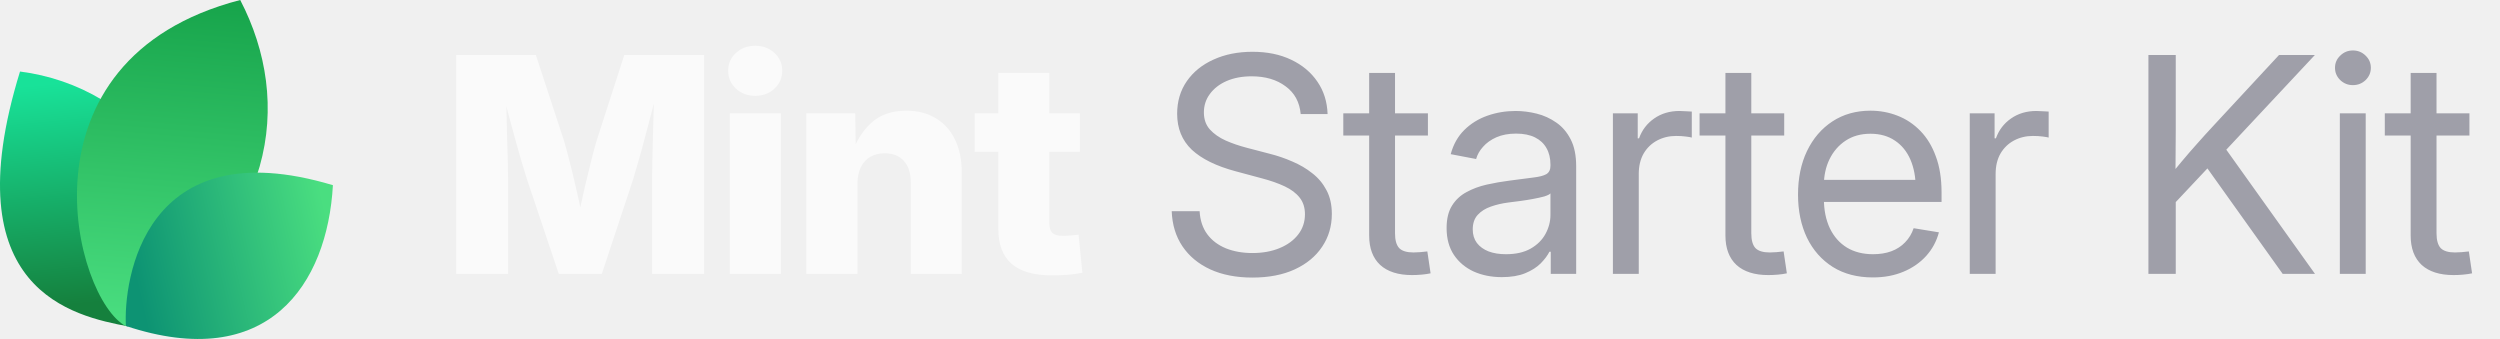
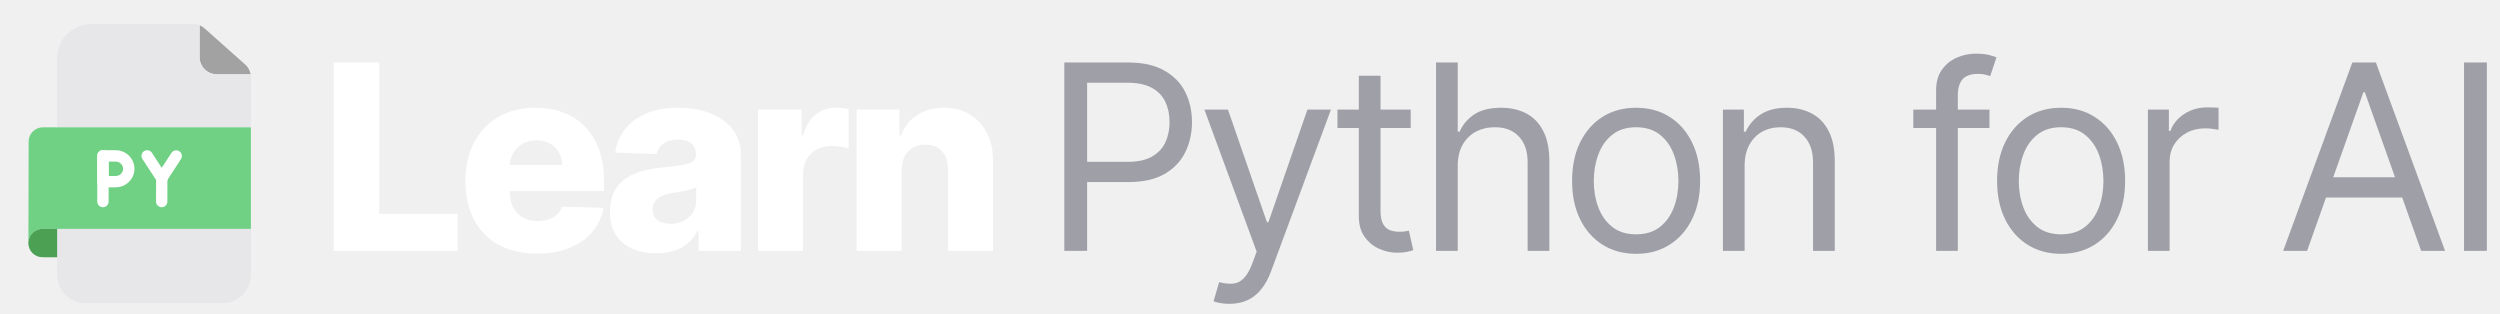
- <svg xmlns="http://www.w3.org/2000/svg" width="177" height="24" viewBox="0 0 177 24" fill="none">
-   <path d="M9.061 23.108C5.268 22.377 -3.391 20.627 1.417 5.064C9.634 6.099 16.973 14.064 9.061 23.108Z" fill="url(#paint0_linear_17557_2145)" />
-   <path d="M8.919 23.094C5.276 21.222 0.784 4.209 17.007 0C20.757 7.193 19.621 16.545 8.919 23.094Z" fill="url(#paint1_linear_17557_2145)" />
-   <path d="M8.914 23.079C8.735 19.882 10.159 9.085 23.57 13.111C23.181 20.123 18.984 26.418 8.914 23.079Z" fill="url(#paint2_linear_17557_2145)" />
-   <path d="M32.301 19.392V3.894H37.938L39.925 9.948C40.036 10.315 40.164 10.787 40.31 11.362C40.462 11.938 40.611 12.552 40.757 13.204C40.91 13.855 41.048 14.483 41.173 15.086C41.305 15.682 41.412 16.192 41.495 16.615H40.695C40.771 16.192 40.871 15.682 40.996 15.086C41.128 14.49 41.267 13.866 41.412 13.214C41.565 12.562 41.714 11.948 41.86 11.373C42.005 10.79 42.133 10.315 42.244 9.948L44.2 3.894H49.848V19.392H46.166V12.704C46.166 12.357 46.173 11.917 46.187 11.383C46.2 10.849 46.214 10.27 46.228 9.646C46.249 9.022 46.266 8.391 46.28 7.753C46.301 7.115 46.311 6.519 46.311 5.964H46.623C46.485 6.561 46.332 7.181 46.166 7.826C45.999 8.471 45.833 9.102 45.666 9.719C45.507 10.336 45.351 10.901 45.198 11.414C45.053 11.928 44.928 12.357 44.824 12.704L42.608 19.392H39.561L37.314 12.704C37.203 12.357 37.072 11.928 36.919 11.414C36.773 10.901 36.614 10.34 36.441 9.729C36.274 9.112 36.104 8.481 35.931 7.836C35.764 7.192 35.608 6.567 35.463 5.964H35.827C35.834 6.512 35.844 7.105 35.858 7.743C35.872 8.374 35.886 9.005 35.9 9.636C35.92 10.26 35.938 10.839 35.952 11.373C35.965 11.907 35.972 12.351 35.972 12.704V19.392H32.301ZM51.668 19.392V8.024H55.288V19.392H51.668ZM53.468 6.786C52.927 6.786 52.473 6.616 52.105 6.276C51.738 5.93 51.554 5.507 51.554 5.007C51.554 4.508 51.738 4.088 52.105 3.749C52.473 3.409 52.927 3.239 53.468 3.239C54.009 3.239 54.463 3.409 54.83 3.749C55.198 4.082 55.382 4.501 55.382 5.007C55.382 5.507 55.198 5.93 54.83 6.276C54.463 6.616 54.009 6.786 53.468 6.786ZM60.708 13.027V19.392H57.088V8.024H60.551L60.593 10.967H60.281C60.593 10.024 61.061 9.268 61.685 8.7C62.309 8.124 63.138 7.836 64.171 7.836C64.975 7.836 65.672 8.017 66.262 8.377C66.851 8.731 67.302 9.234 67.614 9.885C67.933 10.537 68.092 11.307 68.092 12.194V19.392H64.483V12.912C64.483 12.26 64.32 11.754 63.994 11.394C63.675 11.033 63.221 10.853 62.632 10.853C62.25 10.853 61.914 10.936 61.623 11.102C61.332 11.269 61.106 11.515 60.947 11.841C60.787 12.16 60.708 12.555 60.708 13.027ZM76.456 8.024V10.749H69.008V8.024H76.456ZM70.683 5.163H74.292V15.783C74.292 16.102 74.361 16.334 74.5 16.48C74.646 16.625 74.899 16.698 75.259 16.698C75.405 16.698 75.596 16.688 75.831 16.667C76.074 16.646 76.251 16.629 76.362 16.615L76.632 19.309C76.313 19.378 75.963 19.427 75.582 19.455C75.207 19.482 74.836 19.496 74.469 19.496C73.2 19.496 72.25 19.222 71.619 18.674C70.995 18.127 70.683 17.308 70.683 16.22V5.163Z" fill="#FAFAFA" />
-   <path d="M88.667 19.652C87.523 19.652 86.528 19.458 85.682 19.07C84.843 18.681 84.188 18.137 83.716 17.437C83.245 16.736 82.992 15.908 82.957 14.951H84.933C84.968 15.596 85.148 16.14 85.474 16.584C85.8 17.021 86.24 17.354 86.795 17.582C87.35 17.804 87.974 17.915 88.667 17.915C89.388 17.915 90.026 17.801 90.581 17.572C91.143 17.343 91.583 17.024 91.902 16.615C92.228 16.199 92.391 15.717 92.391 15.169C92.391 14.698 92.266 14.306 92.017 13.994C91.767 13.675 91.413 13.408 90.956 13.193C90.498 12.978 89.954 12.787 89.323 12.621L87.502 12.132C86.123 11.765 85.082 11.255 84.382 10.603C83.689 9.944 83.342 9.095 83.342 8.055C83.342 7.174 83.571 6.404 84.028 5.746C84.486 5.087 85.117 4.577 85.921 4.217C86.726 3.849 87.645 3.666 88.678 3.666C89.718 3.666 90.63 3.853 91.413 4.227C92.204 4.602 92.824 5.122 93.275 5.787C93.726 6.446 93.965 7.209 93.993 8.076H92.089C92.013 7.23 91.656 6.574 91.018 6.11C90.387 5.638 89.586 5.403 88.615 5.403C87.95 5.403 87.36 5.513 86.847 5.735C86.341 5.957 85.946 6.262 85.661 6.651C85.377 7.032 85.235 7.469 85.235 7.961C85.235 8.447 85.377 8.849 85.661 9.168C85.946 9.48 86.317 9.74 86.774 9.948C87.232 10.149 87.724 10.319 88.251 10.457L89.884 10.884C90.439 11.023 90.977 11.206 91.496 11.435C92.023 11.657 92.495 11.934 92.911 12.267C93.334 12.593 93.67 12.995 93.92 13.474C94.17 13.945 94.294 14.504 94.294 15.149C94.294 16.015 94.066 16.788 93.608 17.468C93.157 18.148 92.512 18.681 91.673 19.07C90.834 19.458 89.832 19.652 88.667 19.652ZM101.097 8.024V9.594H95.106V8.024H101.097ZM96.937 5.163H98.767V16.521C98.767 17 98.865 17.347 99.059 17.562C99.26 17.77 99.6 17.874 100.078 17.874C100.21 17.874 100.366 17.867 100.546 17.853C100.733 17.832 100.903 17.815 101.056 17.801L101.285 19.351C101.097 19.392 100.886 19.423 100.65 19.444C100.414 19.465 100.189 19.475 99.974 19.475C98.996 19.475 98.244 19.236 97.717 18.758C97.197 18.272 96.937 17.579 96.937 16.677V5.163ZM106.33 19.621C105.595 19.621 104.932 19.489 104.343 19.226C103.754 18.955 103.285 18.564 102.939 18.05C102.592 17.53 102.419 16.896 102.419 16.147C102.419 15.495 102.547 14.965 102.804 14.556C103.06 14.146 103.403 13.828 103.833 13.599C104.263 13.363 104.742 13.186 105.269 13.068C105.796 12.95 106.333 12.857 106.881 12.787C107.574 12.69 108.132 12.617 108.555 12.569C108.978 12.52 109.287 12.441 109.481 12.33C109.675 12.212 109.772 12.014 109.772 11.737V11.654C109.772 11.203 109.679 10.815 109.492 10.489C109.311 10.163 109.041 9.91 108.68 9.729C108.32 9.549 107.872 9.459 107.338 9.459C106.805 9.459 106.34 9.546 105.945 9.719C105.556 9.892 105.241 10.118 104.998 10.395C104.755 10.665 104.593 10.953 104.509 11.258L102.71 10.915C102.897 10.222 103.22 9.65 103.677 9.199C104.135 8.748 104.679 8.412 105.31 8.19C105.941 7.968 106.607 7.857 107.307 7.857C107.8 7.857 108.295 7.92 108.795 8.044C109.301 8.169 109.765 8.381 110.188 8.679C110.611 8.97 110.951 9.369 111.208 9.875C111.464 10.374 111.593 11.005 111.593 11.768V19.392H109.793V17.822H109.7C109.568 18.085 109.363 18.359 109.086 18.643C108.809 18.921 108.444 19.153 107.994 19.34C107.543 19.527 106.988 19.621 106.33 19.621ZM106.621 17.998C107.321 17.998 107.904 17.867 108.368 17.603C108.84 17.333 109.19 16.986 109.419 16.563C109.654 16.133 109.772 15.682 109.772 15.211V13.692C109.703 13.769 109.554 13.841 109.325 13.911C109.096 13.973 108.829 14.032 108.524 14.088C108.226 14.143 107.921 14.192 107.609 14.233C107.304 14.275 107.033 14.309 106.798 14.337C106.354 14.393 105.938 14.49 105.549 14.628C105.168 14.76 104.86 14.954 104.624 15.211C104.388 15.467 104.27 15.811 104.27 16.241C104.27 16.615 104.367 16.934 104.561 17.198C104.762 17.461 105.04 17.662 105.393 17.801C105.747 17.933 106.156 17.998 106.621 17.998ZM114.193 19.392V8.024H115.951V9.792H116.045C116.253 9.209 116.61 8.741 117.116 8.388C117.622 8.034 118.219 7.857 118.905 7.857C119.058 7.857 119.217 7.864 119.384 7.878C119.55 7.885 119.682 7.892 119.779 7.899V9.74C119.716 9.719 119.578 9.695 119.363 9.667C119.155 9.639 118.922 9.625 118.666 9.625C118.174 9.625 117.726 9.733 117.324 9.948C116.922 10.163 116.603 10.471 116.367 10.874C116.138 11.276 116.024 11.758 116.024 12.319V19.392H114.193ZM126.322 8.024V9.594H120.33V8.024H126.322ZM122.161 5.163H123.992V16.521C123.992 17 124.089 17.347 124.283 17.562C124.484 17.77 124.824 17.874 125.302 17.874C125.434 17.874 125.59 17.867 125.77 17.853C125.958 17.832 126.127 17.815 126.28 17.801L126.509 19.351C126.322 19.392 126.11 19.423 125.874 19.444C125.639 19.465 125.413 19.475 125.198 19.475C124.221 19.475 123.468 19.236 122.941 18.758C122.421 18.272 122.161 17.579 122.161 16.677V5.163ZM132.604 19.642C131.502 19.642 130.555 19.396 129.765 18.903C128.974 18.404 128.364 17.714 127.934 16.834C127.511 15.946 127.3 14.927 127.3 13.775C127.3 12.611 127.511 11.584 127.934 10.697C128.364 9.802 128.964 9.102 129.734 8.596C130.51 8.089 131.408 7.836 132.428 7.836C133.1 7.836 133.738 7.954 134.341 8.19C134.952 8.426 135.489 8.783 135.954 9.261C136.425 9.74 136.793 10.343 137.056 11.071C137.327 11.792 137.462 12.645 137.462 13.63V14.296H128.433V12.735H136.463L135.631 13.297C135.631 12.541 135.506 11.876 135.257 11.3C135.007 10.725 134.643 10.277 134.165 9.958C133.686 9.632 133.107 9.469 132.428 9.469C131.748 9.469 131.162 9.632 130.67 9.958C130.177 10.284 129.796 10.725 129.526 11.279C129.262 11.827 129.13 12.441 129.13 13.12V14.046C129.13 14.864 129.273 15.572 129.557 16.168C129.841 16.757 130.243 17.211 130.763 17.53C131.283 17.842 131.901 17.998 132.615 17.998C133.093 17.998 133.523 17.929 133.905 17.79C134.293 17.645 134.619 17.433 134.882 17.156C135.153 16.879 135.354 16.546 135.486 16.157L137.275 16.449C137.108 17.08 136.81 17.634 136.38 18.113C135.95 18.591 135.413 18.966 134.768 19.236C134.123 19.507 133.402 19.642 132.604 19.642ZM139.459 19.392V8.024H141.217V9.792H141.311C141.519 9.209 141.876 8.741 142.382 8.388C142.888 8.034 143.485 7.857 144.171 7.857C144.324 7.857 144.483 7.864 144.649 7.878C144.816 7.885 144.948 7.892 145.045 7.899V9.74C144.982 9.719 144.844 9.695 144.629 9.667C144.421 9.639 144.188 9.625 143.932 9.625C143.439 9.625 142.992 9.733 142.59 9.948C142.188 10.163 141.869 10.471 141.633 10.874C141.404 11.276 141.29 11.758 141.29 12.319V19.392H139.459ZM153.429 14.961V12.715C153.783 12.257 154.136 11.82 154.49 11.404C154.844 10.981 155.204 10.565 155.572 10.156C155.939 9.74 156.314 9.327 156.695 8.918L161.355 3.894H163.893L157.277 10.967H157.184L153.429 14.961ZM152.108 19.392V3.894H154.043V9.241L154.022 12.559L154.043 13.505V19.392H152.108ZM161.615 19.392L155.967 11.477L157.173 9.969L163.903 19.392H161.615ZM165.661 19.392V8.024H167.492V19.392H165.661ZM166.587 6.027C166.24 6.027 165.942 5.909 165.692 5.673C165.443 5.43 165.318 5.139 165.318 4.799C165.318 4.459 165.443 4.172 165.692 3.936C165.942 3.693 166.24 3.572 166.587 3.572C166.934 3.572 167.232 3.693 167.482 3.936C167.731 4.172 167.856 4.459 167.856 4.799C167.856 5.139 167.731 5.43 167.482 5.673C167.232 5.909 166.934 6.027 166.587 6.027ZM174.836 8.024V9.594H168.844V8.024H174.836ZM170.675 5.163H172.506V16.521C172.506 17 172.603 17.347 172.797 17.562C172.998 17.77 173.338 17.874 173.816 17.874C173.948 17.874 174.104 17.867 174.284 17.853C174.472 17.832 174.641 17.815 174.794 17.801L175.023 19.351C174.836 19.392 174.624 19.423 174.388 19.444C174.153 19.465 173.927 19.475 173.712 19.475C172.735 19.475 171.982 19.236 171.455 18.758C170.935 18.272 170.675 17.579 170.675 16.677V5.163Z" fill="#9F9FA9" />
-   <defs>
-     <linearGradient id="paint0_linear_17557_2145" x1="3.776" y1="5.916" x2="5.232" y2="21.559" gradientUnits="userSpaceOnUse">
-       <stop stop-color="#18E299" />
-       <stop offset="1" stop-color="#15803D" />
-     </linearGradient>
-     <linearGradient id="paint1_linear_17557_2145" x1="12.171" y1="-0.718" x2="10.19" y2="22.983" gradientUnits="userSpaceOnUse">
-       <stop stop-color="#16A34A" />
-       <stop offset="1" stop-color="#4ADE80" />
-     </linearGradient>
-     <linearGradient id="paint2_linear_17557_2145" x1="23.133" y1="15.353" x2="9.338" y2="18.52" gradientUnits="userSpaceOnUse">
-       <stop stop-color="#4ADE80" />
-       <stop offset="1" stop-color="#0D9373" />
-     </linearGradient>
-   </defs>
+ <svg xmlns="http://www.w3.org/2000/svg" width="4584" height="575" viewBox="0 0 4584 575" fill="none">
+   <path d="M611.989 460V114.58H695.477V392.198H839.177V460H611.989ZM984.498 464.891C957.399 464.891 934.011 459.55 914.334 448.868C894.769 438.074 879.702 422.726 869.133 402.824C858.676 382.809 853.447 359.028 853.447 331.48C853.447 304.718 858.732 281.331 869.301 261.316C879.871 241.189 894.769 225.56 913.997 214.428C933.224 203.184 955.881 197.562 981.968 197.562C1000.41 197.562 1017.27 200.429 1032.57 206.164C1047.86 211.898 1061.07 220.387 1072.2 231.632C1083.33 242.876 1091.99 256.762 1098.18 273.291C1104.36 289.708 1107.45 308.541 1107.45 329.793V350.37H882.288V302.47H1030.71C1030.6 293.699 1028.52 285.885 1024.47 279.026C1020.42 272.167 1014.86 266.826 1007.77 263.003C1000.8 259.067 992.762 257.1 983.654 257.1C974.434 257.1 966.17 259.18 958.861 263.34C951.552 267.388 945.761 272.954 941.489 280.038C937.216 287.009 934.967 294.936 934.742 303.819V352.562C934.742 363.132 936.822 372.408 940.983 380.392C945.143 388.262 951.046 394.39 958.692 398.776C966.338 403.161 975.446 405.353 986.015 405.353C993.324 405.353 999.958 404.342 1005.92 402.318C1011.88 400.294 1016.99 397.314 1021.27 393.378C1025.54 389.443 1028.74 384.608 1030.88 378.874L1106.61 381.066C1103.46 398.045 1096.55 412.831 1085.86 425.424C1075.29 437.905 1061.41 447.631 1044.2 454.603C1027 461.462 1007.1 464.891 984.498 464.891ZM1203.61 464.385C1187.08 464.385 1172.41 461.63 1159.59 456.121C1146.88 450.499 1136.82 442.066 1129.4 430.821C1122.09 419.465 1118.43 405.241 1118.43 388.15C1118.43 373.757 1120.96 361.614 1126.02 351.719C1131.08 341.824 1138.05 333.785 1146.94 327.6C1155.82 321.416 1166.05 316.75 1177.63 313.601C1189.22 310.341 1201.58 308.148 1214.74 307.024C1229.47 305.674 1241.33 304.269 1250.33 302.807C1259.32 301.233 1265.84 299.04 1269.89 296.229C1274.05 293.306 1276.13 289.202 1276.13 283.917V283.074C1276.13 274.416 1273.15 267.725 1267.19 263.003C1261.23 258.28 1253.19 255.919 1243.08 255.919C1232.17 255.919 1223.4 258.28 1216.76 263.003C1210.13 267.725 1205.91 274.247 1204.11 282.568L1128.05 279.869C1130.3 264.127 1136.09 250.072 1145.42 237.703C1154.86 225.222 1167.8 215.44 1184.21 208.356C1200.74 201.16 1220.59 197.562 1243.75 197.562C1260.28 197.562 1275.51 199.53 1289.46 203.465C1303.4 207.288 1315.54 212.91 1325.89 220.331C1336.23 227.64 1344.22 236.635 1349.84 247.317C1355.57 257.999 1358.44 270.199 1358.44 283.917V460H1280.86V423.906H1278.83C1274.22 432.677 1268.32 440.098 1261.12 446.17C1254.04 452.242 1245.66 456.795 1235.99 459.831C1226.43 462.867 1215.64 464.385 1203.61 464.385ZM1229.08 410.413C1237.96 410.413 1245.94 408.614 1253.03 405.016C1260.22 401.418 1265.96 396.471 1270.23 390.174C1274.5 383.765 1276.64 376.344 1276.64 367.911V343.286C1274.28 344.523 1271.41 345.647 1268.04 346.659C1264.78 347.671 1261.18 348.627 1257.24 349.526C1253.31 350.426 1249.26 351.213 1245.1 351.888C1240.94 352.562 1236.95 353.181 1233.12 353.743C1225.37 354.98 1218.73 356.891 1213.22 359.477C1207.82 362.064 1203.66 365.437 1200.74 369.597C1197.93 373.645 1196.52 378.48 1196.52 384.102C1196.52 392.648 1199.56 399.169 1205.63 403.667C1211.82 408.165 1219.63 410.413 1229.08 410.413ZM1389.87 460V200.935H1469.99V248.16H1472.68C1477.41 231.069 1485.11 218.363 1495.79 210.043C1506.47 201.61 1518.9 197.393 1533.07 197.393C1536.89 197.393 1540.82 197.674 1544.87 198.236C1548.92 198.686 1552.69 199.417 1556.17 200.429V272.11C1552.24 270.761 1547.06 269.693 1540.66 268.906C1534.36 268.119 1528.74 267.725 1523.79 267.725C1514.01 267.725 1505.18 269.918 1497.31 274.303C1489.55 278.576 1483.42 284.591 1478.93 292.35C1474.54 299.996 1472.35 308.991 1472.35 319.336V460H1389.87ZM1653.26 312.252V460H1570.78V200.935H1649.21V248.498H1652.08C1657.81 232.644 1667.59 220.219 1681.42 211.223C1695.25 202.116 1711.73 197.562 1730.84 197.562C1749.06 197.562 1764.85 201.666 1778.23 209.874C1791.73 217.97 1802.18 229.327 1809.61 243.944C1817.14 258.449 1820.85 275.427 1820.74 294.88V460H1738.26V311.071C1738.37 296.679 1734.72 285.435 1727.3 277.339C1719.99 269.243 1709.81 265.195 1696.77 265.195C1688.11 265.195 1680.47 267.107 1673.83 270.93C1667.31 274.64 1662.25 279.981 1658.65 286.953C1655.17 293.924 1653.37 302.357 1653.26 312.252Z" fill="white" />
+   <path d="M1951.53 460V114.58H2068.24C2095.34 114.58 2117.49 119.471 2134.7 129.254C2152.01 138.924 2164.83 152.023 2173.15 168.552C2181.47 185.081 2185.63 203.521 2185.63 223.873C2185.63 244.225 2181.47 262.722 2173.15 279.363C2164.94 296.004 2152.24 309.272 2135.03 319.167C2117.83 328.95 2095.79 333.841 2068.92 333.841H1985.26V296.735H2067.57C2086.12 296.735 2101.02 293.531 2112.26 287.121C2123.51 280.712 2131.66 272.054 2136.72 261.147C2141.89 250.128 2144.48 237.703 2144.48 223.873C2144.48 210.043 2141.89 197.674 2136.72 186.767C2131.66 175.861 2123.45 167.315 2112.1 161.131C2100.74 154.834 2085.67 151.686 2066.89 151.686H1993.36V460H1951.53ZM2254.25 557.149C2247.51 557.149 2241.49 556.587 2236.21 555.463C2230.92 554.451 2227.27 553.439 2225.24 552.427L2235.36 517.345C2245.03 519.819 2253.58 520.718 2261 520.044C2268.42 519.369 2275 516.052 2280.73 510.093C2286.58 504.246 2291.92 494.744 2296.76 481.589L2304.18 461.349L2208.38 200.935H2251.56L2323.07 407.377H2325.77L2397.28 200.935H2440.46L2330.49 497.78C2325.54 511.161 2319.41 522.236 2312.11 531.007C2304.8 539.89 2296.31 546.467 2286.64 550.74C2277.08 555.013 2266.29 557.149 2254.25 557.149ZM2586.66 200.935V234.667H2452.41V200.935H2586.66ZM2491.54 138.867H2531.34V385.789C2531.34 397.033 2532.97 405.466 2536.23 411.088C2539.61 416.598 2543.88 420.308 2549.05 422.22C2554.34 424.019 2559.9 424.918 2565.75 424.918C2570.14 424.918 2573.73 424.693 2576.54 424.244C2579.36 423.681 2581.6 423.232 2583.29 422.894L2591.39 458.651C2588.69 459.663 2584.92 460.675 2580.09 461.687C2575.25 462.811 2569.12 463.373 2561.7 463.373C2550.46 463.373 2539.44 460.956 2528.64 456.121C2517.96 451.286 2509.08 443.921 2502 434.026C2495.02 424.131 2491.54 411.65 2491.54 396.583V138.867ZM2672.91 304.156V460H2633.11V114.58H2672.91V241.414H2676.28C2682.36 228.033 2691.46 217.408 2703.61 209.537C2715.86 201.554 2732.17 197.562 2752.52 197.562C2770.17 197.562 2785.63 201.104 2798.9 208.188C2812.17 215.159 2822.46 225.897 2829.77 240.402C2837.19 254.794 2840.9 273.122 2840.9 295.386V460H2801.09V298.084C2801.09 277.508 2795.75 261.597 2785.07 250.353C2774.5 238.996 2759.83 233.318 2741.05 233.318C2728.01 233.318 2716.31 236.073 2705.97 241.583C2695.74 247.092 2687.64 255.132 2681.68 265.701C2675.83 276.271 2672.91 289.089 2672.91 304.156ZM2999.97 465.397C2976.58 465.397 2956.06 459.831 2938.4 448.7C2920.86 437.568 2907.14 421.995 2897.25 401.98C2887.47 381.966 2882.58 358.578 2882.58 331.817C2882.58 304.831 2887.47 281.274 2897.25 261.147C2907.14 241.02 2920.86 225.391 2938.4 214.259C2956.06 203.128 2976.58 197.562 2999.97 197.562C3023.35 197.562 3043.82 203.128 3061.36 214.259C3079.01 225.391 3092.73 241.02 3102.51 261.147C3112.41 281.274 3117.35 304.831 3117.35 331.817C3117.35 358.578 3112.41 381.966 3102.51 401.98C3092.73 421.995 3079.01 437.568 3061.36 448.7C3043.82 459.831 3023.35 465.397 2999.97 465.397ZM2999.97 429.641C3017.73 429.641 3032.35 425.087 3043.82 415.979C3055.29 406.871 3063.78 394.896 3069.29 380.054C3074.79 365.212 3077.55 349.133 3077.55 331.817C3077.55 314.501 3074.79 298.366 3069.29 283.411C3063.78 268.456 3055.29 256.369 3043.82 247.148C3032.35 237.928 3017.73 233.318 2999.97 233.318C2982.2 233.318 2967.58 237.928 2956.11 247.148C2944.64 256.369 2936.15 268.456 2930.65 283.411C2925.14 298.366 2922.38 314.501 2922.38 331.817C2922.38 349.133 2925.14 365.212 2930.65 380.054C2936.15 394.896 2944.64 406.871 2956.11 415.979C2967.58 425.087 2982.2 429.641 2999.97 429.641ZM3198.92 304.156V460H3159.12V200.935H3197.57V241.414H3200.94C3207.02 228.258 3216.24 217.689 3228.61 209.706C3240.97 201.61 3256.94 197.562 3276.51 197.562C3294.05 197.562 3309.39 201.16 3322.55 208.356C3335.71 215.44 3345.94 226.234 3353.25 240.739C3360.56 255.132 3364.21 273.347 3364.21 295.386V460H3324.41V298.084C3324.41 277.733 3319.12 261.878 3308.55 250.522C3297.98 239.053 3283.48 233.318 3265.04 233.318C3252.33 233.318 3240.97 236.073 3230.97 241.583C3221.07 247.092 3213.26 255.132 3207.52 265.701C3201.79 276.271 3198.92 289.089 3198.92 304.156ZM3647.89 200.935V234.667H3508.24V200.935H3647.89ZM3550.07 460V165.179C3550.07 150.336 3553.56 137.968 3560.53 128.073C3567.5 118.178 3576.55 110.757 3587.68 105.81C3598.81 100.862 3610.56 98.388 3622.93 98.388C3632.71 98.388 3640.7 99.176 3646.88 100.75C3653.07 102.324 3657.68 103.786 3660.71 105.135L3649.24 139.542C3647.22 138.867 3644.41 138.024 3640.81 137.012C3637.32 136 3632.71 135.494 3626.98 135.494C3613.82 135.494 3604.32 138.811 3598.48 145.445C3592.74 152.079 3589.87 161.805 3589.87 174.624V460H3550.07ZM3779.26 465.397C3755.87 465.397 3735.35 459.831 3717.7 448.7C3700.16 437.568 3686.44 421.995 3676.54 401.98C3666.76 381.966 3661.87 358.578 3661.87 331.817C3661.87 304.831 3666.76 281.274 3676.54 261.147C3686.44 241.02 3700.16 225.391 3717.7 214.259C3735.35 203.128 3755.87 197.562 3779.26 197.562C3802.65 197.562 3823.11 203.128 3840.65 214.259C3858.3 225.391 3872.02 241.02 3881.8 261.147C3891.7 281.274 3896.65 304.831 3896.65 331.817C3896.65 358.578 3891.7 381.966 3881.8 401.98C3872.02 421.995 3858.3 437.568 3840.65 448.7C3823.11 459.831 3802.65 465.397 3779.26 465.397ZM3779.26 429.641C3797.02 429.641 3811.64 425.087 3823.11 415.979C3834.58 406.871 3843.07 394.896 3848.58 380.054C3854.09 365.212 3856.84 349.133 3856.84 331.817C3856.84 314.501 3854.09 298.366 3848.58 283.411C3843.07 268.456 3834.58 256.369 3823.11 247.148C3811.64 237.928 3797.02 233.318 3779.26 233.318C3761.49 233.318 3746.87 237.928 3735.41 247.148C3723.94 256.369 3715.45 268.456 3709.94 283.411C3704.43 298.366 3701.67 314.501 3701.67 331.817C3701.67 349.133 3704.43 365.212 3709.94 380.054C3715.45 394.896 3723.94 406.871 3735.41 415.979C3746.87 425.087 3761.49 429.641 3779.26 429.641ZM3938.41 460V200.935H3976.86V240.065H3979.56C3984.29 227.246 3992.83 216.846 4005.2 208.862C4017.57 200.879 4031.51 196.887 4047.03 196.887C4049.95 196.887 4053.61 196.943 4057.99 197.056C4062.38 197.168 4065.69 197.337 4067.94 197.562V238.041C4066.59 237.703 4063.5 237.197 4058.67 236.523C4053.94 235.736 4048.94 235.342 4043.65 235.342C4031.06 235.342 4019.82 237.985 4009.92 243.269C4000.14 248.442 3992.38 255.638 3986.65 264.858C3981.02 273.966 3978.21 284.367 3978.21 296.06V460H3938.41ZM4230.27 460H4186.42L4313.26 114.58H4356.43L4483.27 460H4439.41L4336.19 169.227H4333.5L4230.27 460ZM4246.47 325.07H4423.22V362.176H4246.47V325.07ZM4559.9 114.58V460H4518.07V114.58H4559.9Z" fill="#9F9FA8" />
+   <path d="M104.78 471.68V419.68H125.22L460.05 419.6V503.73C460.054 510.593 458.705 517.389 456.082 523.731C453.458 530.072 449.611 535.835 444.76 540.689C439.908 545.543 434.148 549.394 427.808 552.021C421.468 554.648 414.673 556 407.81 556H157.04C150.178 556.001 143.384 554.651 137.044 552.027C130.704 549.402 124.943 545.554 120.091 540.703C115.238 535.853 111.388 530.093 108.761 523.755C106.134 517.416 104.781 510.622 104.78 503.76V471.68Z" fill="#E7E7E9" />
+   <path d="M366.01 104.82V46.37C369.284 47.698 372.307 49.575 374.95 51.92L449.56 118.24C454.809 122.922 458.331 129.234 459.56 136.16H397.35C389.039 136.157 381.069 132.855 375.192 126.978C369.315 121.101 366.012 113.131 366.01 104.82Z" fill="#A3A2A3" />
+   <path d="M354.09 44C358.184 43.998 362.238 44.803 366.02 46.37V104.82C366.022 113.129 369.324 121.098 375.198 126.974C381.073 132.851 389.04 136.155 397.35 136.16H459.56C459.889 137.975 460.053 139.816 460.05 141.66V233.45L104.78 233.52V106.69C104.782 90.063 111.389 74.117 123.148 62.361C134.906 50.605 150.852 44 167.48 44H354.09Z" fill="#E7E7E9" />
+   <path d="M212.05 285.86C225.1 285.86 236.15 296.44 236.15 309.49C236.15 322.54 225.15 333.12 212.05 333.12C205.58 333.12 188.9 333.23 188.9 333.23C188.9 333.23 188.8 316.07 188.8 309.49C188.8 304.09 188.73 285.86 188.73 285.86H212.05Z" fill="#70D185" />
+   <path d="M188.8 309.49C188.8 316.07 188.9 333.23 188.9 333.23C188.9 333.23 205.58 333.12 212.05 333.12C225.1 333.12 236.15 322.54 236.15 309.49C236.15 296.44 225.15 285.86 212.05 285.86H188.73C188.73 285.86 188.8 304.09 188.8 309.49ZM460.05 410V419.62L125.22 419.7H77.95C71.522 419.7 65.321 422.081 60.545 426.384C55.77 430.687 52.757 436.606 52.09 443L52.52 259.51C52.52 252.614 55.259 246.001 60.135 241.125C65.011 236.249 71.624 233.51 78.52 233.51H104.78L460.05 233.44V410Z" fill="#70D185" />
+   <path d="M104.78 421.94V471.68H77.95C74.525 471.68 71.135 471.004 67.972 469.689C64.81 468.375 61.938 466.449 59.523 464.022C57.107 461.595 55.194 458.715 53.895 455.547C52.595 452.378 51.934 448.984 51.95 445.56C51.95 444.705 51.997 443.85 52.09 443C52.76 436.608 55.773 430.691 60.549 426.39C65.324 422.089 71.523 419.71 77.95 419.71H104.78V421.94Z" fill="#4CA054" />
+   <path d="M188.73 380C185.971 379.997 183.326 378.899 181.376 376.947C179.426 374.996 178.33 372.349 178.33 369.59V285.86C178.287 284.467 178.524 283.078 179.028 281.778C179.531 280.478 180.291 279.292 181.261 278.291C182.231 277.29 183.393 276.495 184.677 275.951C185.961 275.407 187.341 275.127 188.735 275.127C190.129 275.127 191.509 275.407 192.793 275.951C194.077 276.495 195.239 277.29 196.209 278.291C197.18 279.292 197.939 280.478 198.443 281.778C198.946 283.078 199.183 284.467 199.14 285.86V369.6C199.138 372.359 198.04 375.004 196.088 376.955C194.136 378.905 191.489 380 188.73 380Z" fill="white" />
+   <path d="M188.95 343.63C186.201 343.63 183.564 342.543 181.614 340.606C179.663 338.669 178.558 336.039 178.54 333.29C178.54 333.12 178.44 316.02 178.44 309.49C178.44 304.1 178.38 285.89 178.38 285.89C178.375 284.521 178.64 283.164 179.16 281.898C179.68 280.631 180.446 279.48 181.412 278.51C182.378 277.54 183.526 276.771 184.791 276.245C186.055 275.72 187.411 275.45 188.78 275.45H212.05C231.05 275.45 246.55 290.72 246.55 309.45C246.55 328.18 231.08 343.45 212.05 343.45C205.69 343.45 189.13 343.55 188.96 343.55L188.95 343.63ZM199.22 296.26V309.49C199.22 312.49 199.22 317.9 199.27 322.76H212.07C219.49 322.76 225.76 316.7 225.76 309.53C225.76 302.36 219.49 296.3 212.07 296.3L199.22 296.26Z" fill="white" />
+   <path d="M296.6 337.23C294.87 337.232 293.166 336.802 291.644 335.979C290.121 335.157 288.828 333.968 287.88 332.52L261.13 291.52C259.621 289.21 259.092 286.395 259.658 283.695C260.224 280.994 261.84 278.629 264.15 277.12C266.46 275.611 269.275 275.081 271.976 275.648C274.676 276.214 277.041 277.83 278.55 280.14L296.55 307.74L314.37 280.37C315.116 279.225 316.079 278.238 317.206 277.465C318.333 276.692 319.601 276.149 320.937 275.866C322.274 275.584 323.653 275.567 324.996 275.817C326.34 276.068 327.62 276.58 328.765 277.325C329.911 278.07 330.898 279.034 331.67 280.161C332.443 281.287 332.986 282.555 333.269 283.892C333.552 285.229 333.569 286.608 333.318 287.951C333.068 289.294 332.556 290.575 331.81 291.72L305.29 332.48C304.343 333.929 303.05 335.12 301.528 335.944C300.005 336.768 298.302 337.2 296.57 337.2L296.6 337.23Z" fill="white" />
+   <path d="M296.49 380C295.123 379.996 293.77 379.723 292.509 379.196C291.247 378.669 290.102 377.899 289.138 376.93C288.174 375.96 287.411 374.811 286.891 373.546C286.372 372.282 286.106 370.927 286.11 369.56L286.21 326.79C286.216 324.034 287.315 321.392 289.267 319.446C291.219 317.499 293.864 316.408 296.62 316.41C299.38 316.418 302.023 317.521 303.969 319.477C305.915 321.433 307.006 324.081 307 326.84L306.9 369.61C306.895 372.368 305.796 375.01 303.844 376.958C301.893 378.906 299.248 380 296.49 380Z" fill="white" />
</svg>
